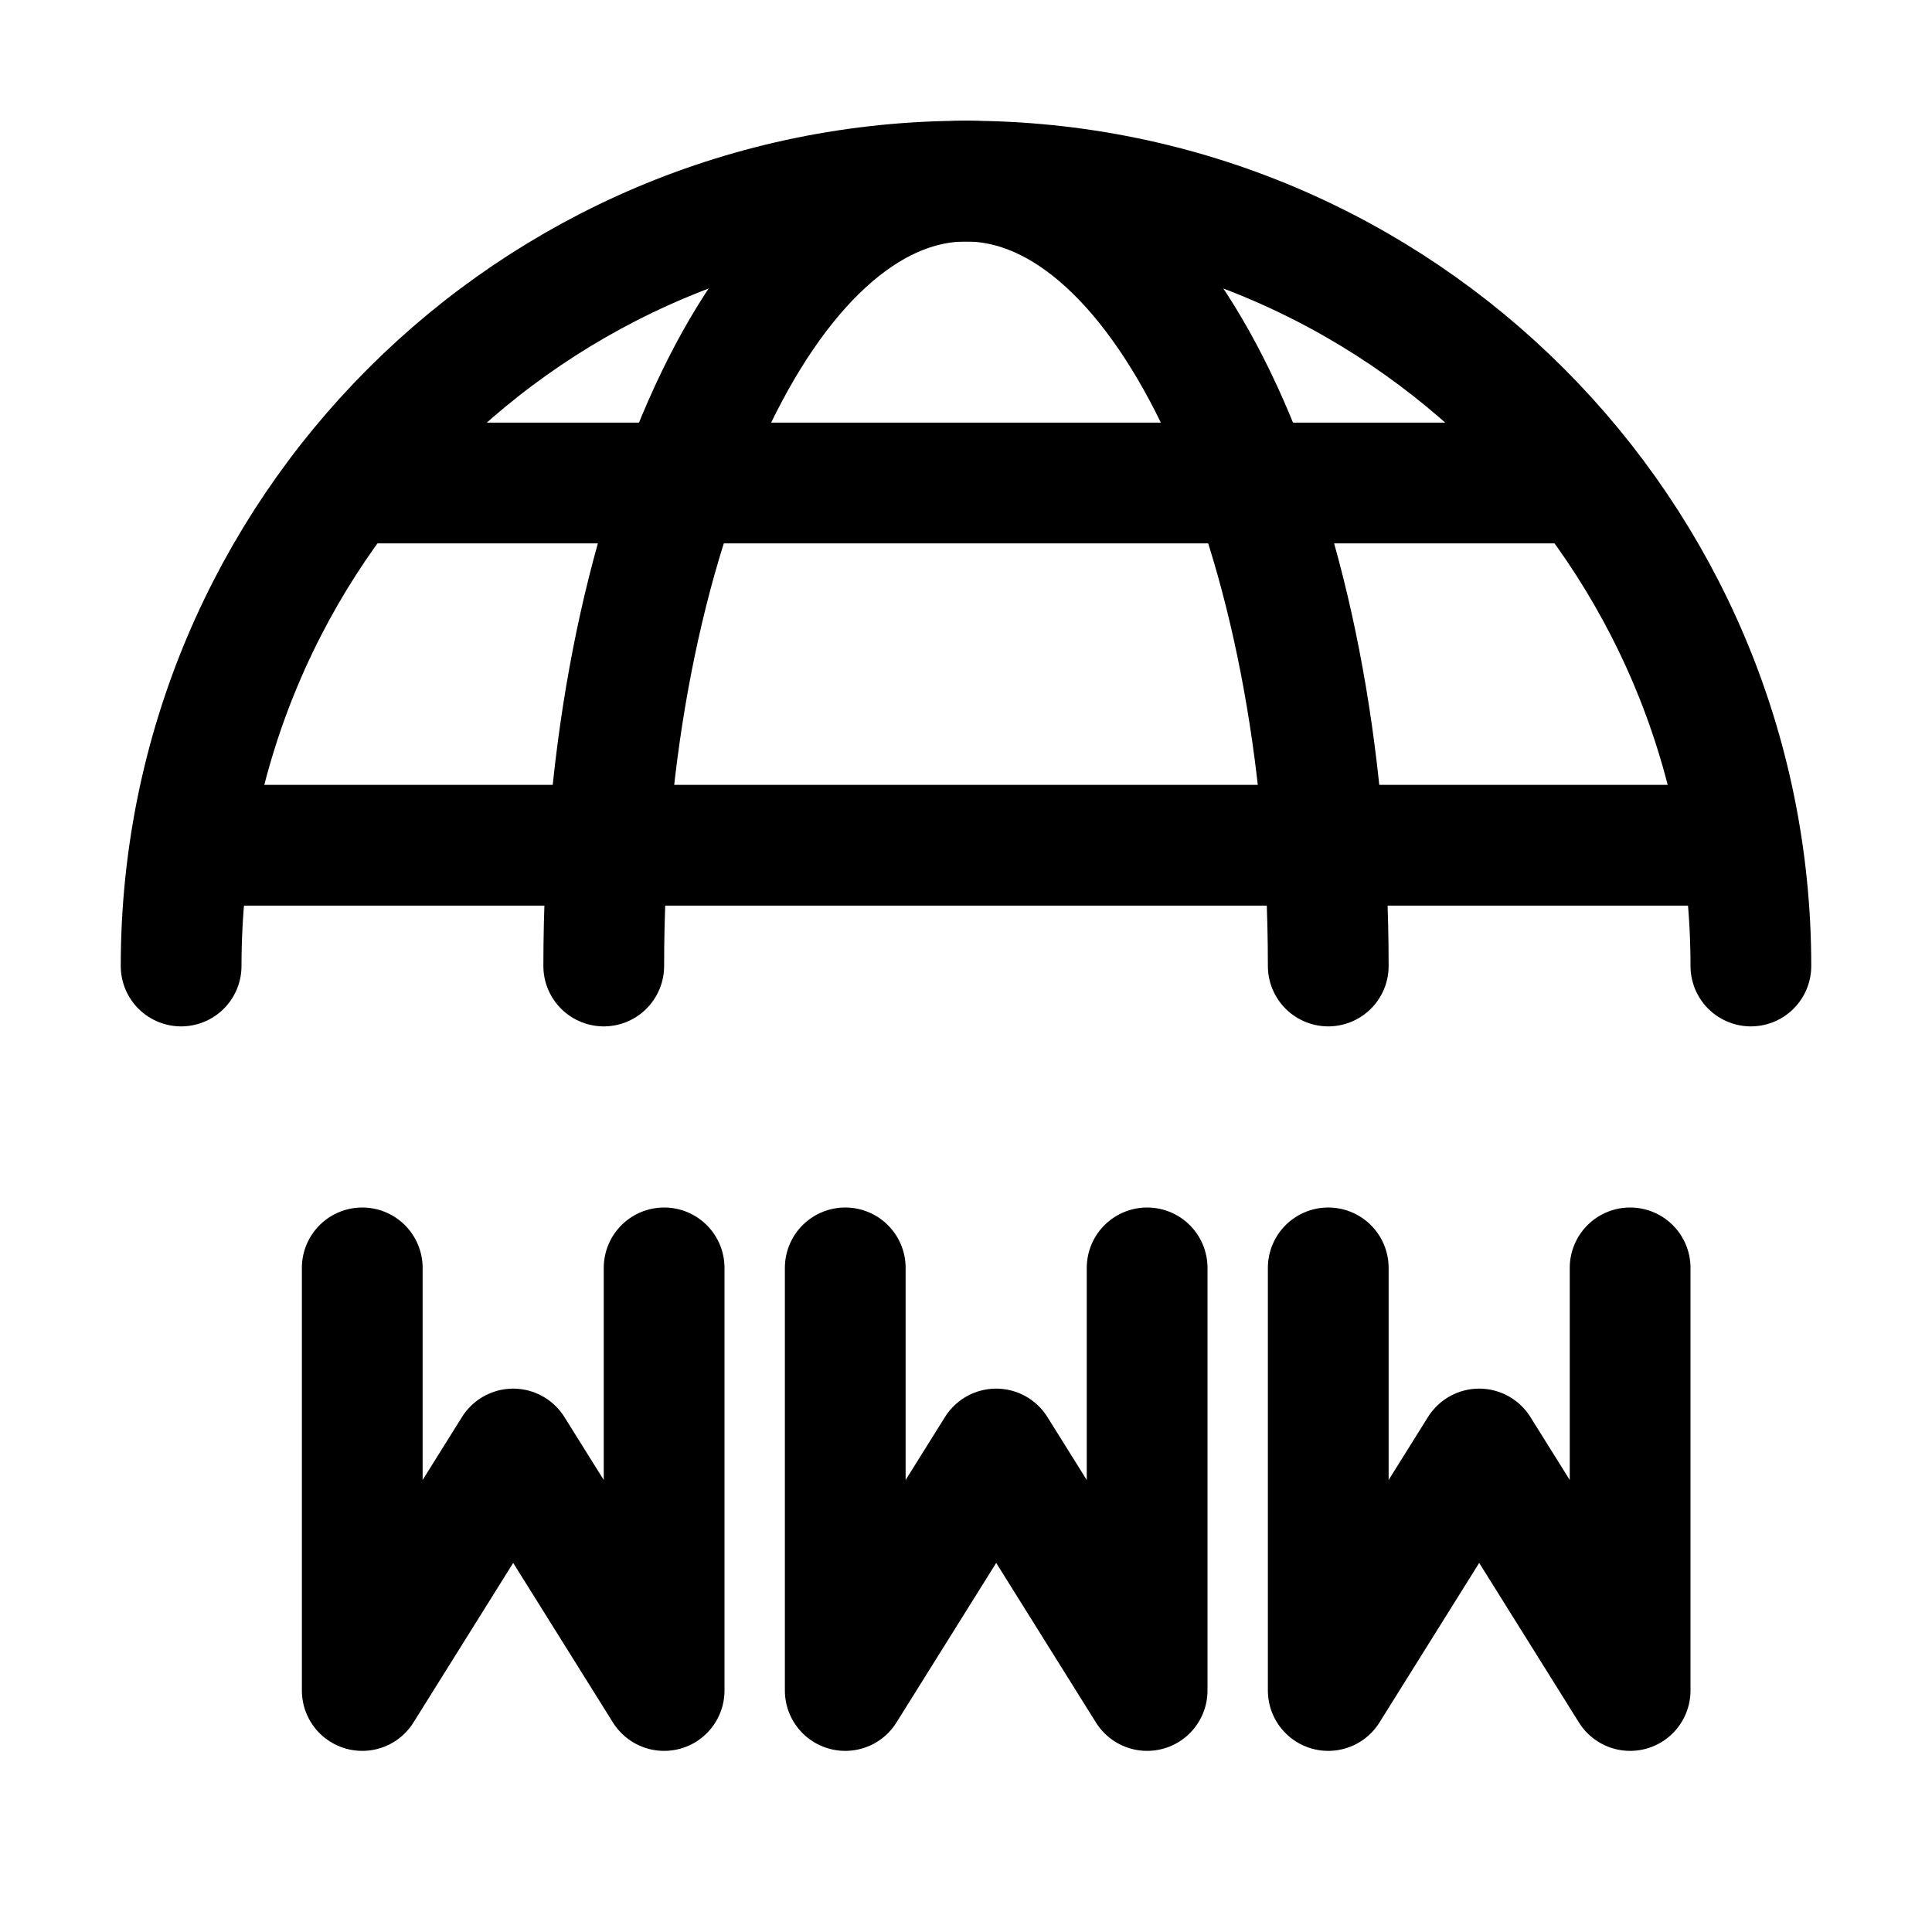
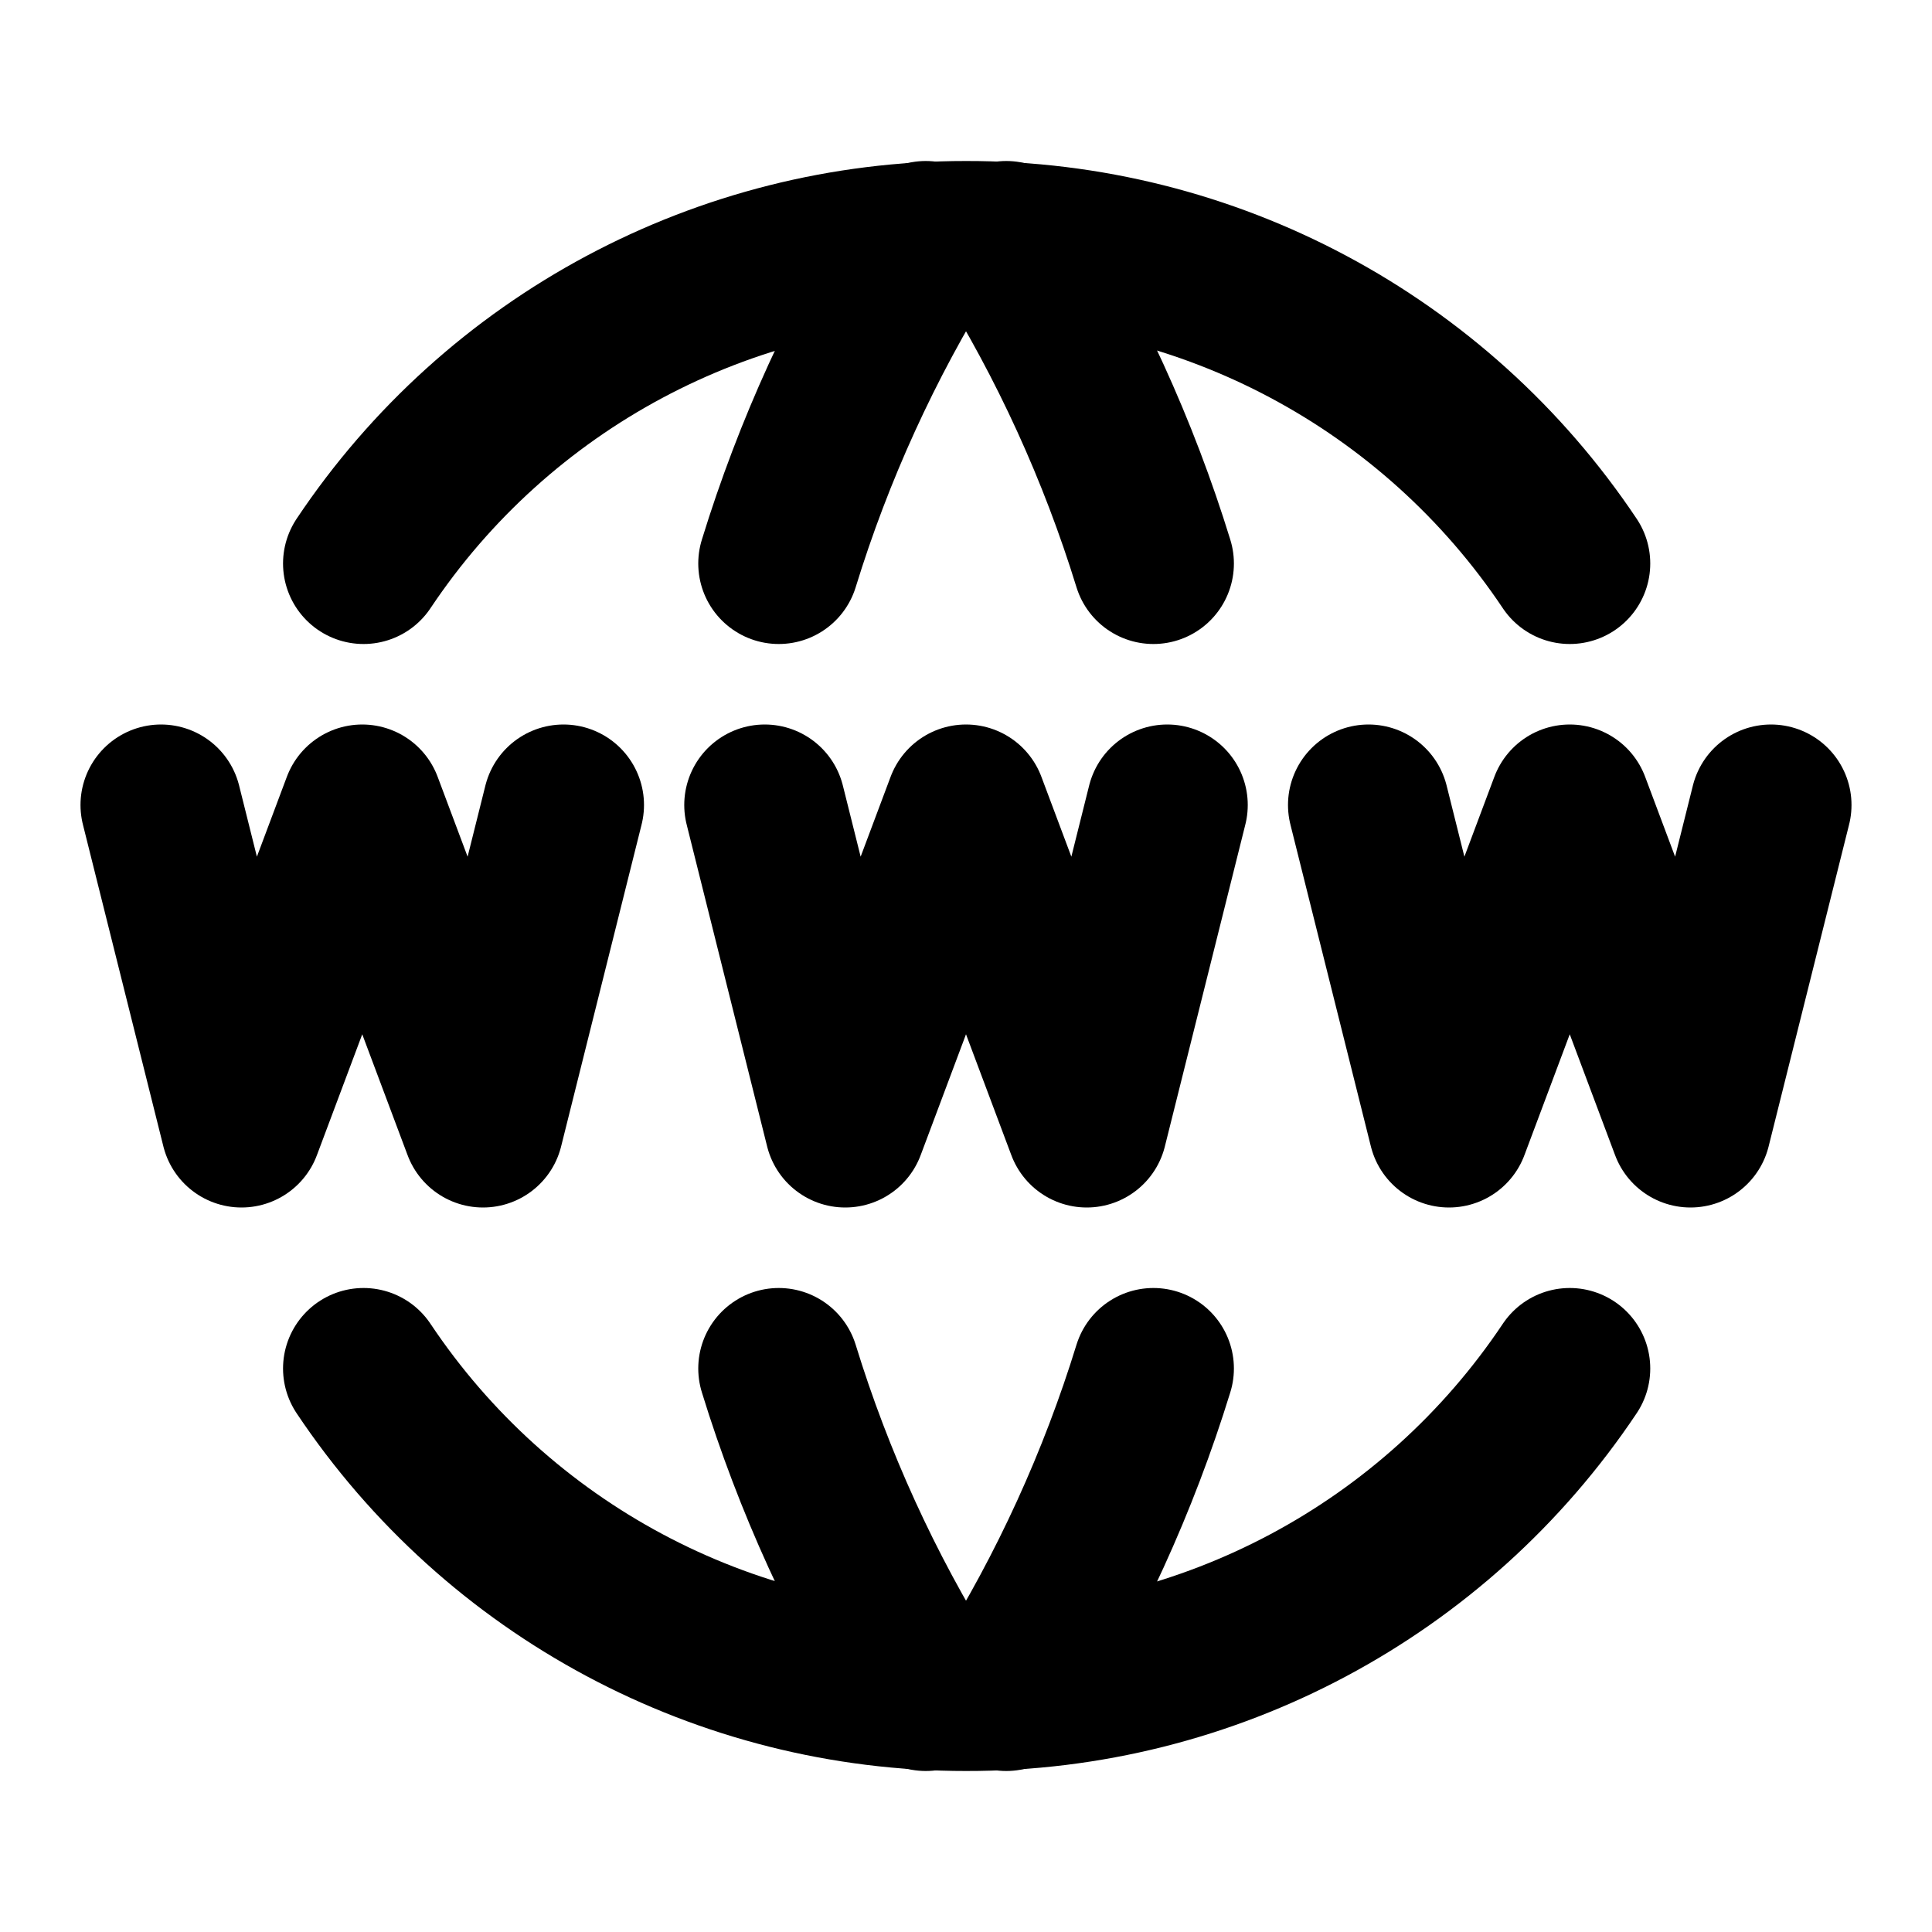
- <svg xmlns="http://www.w3.org/2000/svg" width="32" height="32" viewBox="0 0 32 32" fill="none">
-   <path d="M6 21V28L8.5 24L11 28V21" stroke="black" stroke-width="2" stroke-linecap="round" stroke-linejoin="round" />
-   <path d="M14 21V28L16.5 24L19 28V21" stroke="black" stroke-width="2" stroke-linecap="round" stroke-linejoin="round" />
-   <path d="M22 21V28L24.5 24L27 28V21" stroke="black" stroke-width="2" stroke-linecap="round" stroke-linejoin="round" />
-   <path d="M29 16C29 8.82 23.18 3 16 3C8.82 3 3 8.82 3 16" stroke="black" stroke-width="2" stroke-linecap="round" />
-   <path d="M22 16C22 8.82 19.314 3 16 3C12.686 3 10 8.82 10 16" stroke="black" stroke-width="2" stroke-linecap="round" />
-   <path d="M4 14H28" stroke="black" stroke-width="2" stroke-linecap="round" stroke-linejoin="round" />
-   <path d="M6 8H26" stroke="black" stroke-width="2" stroke-linecap="round" stroke-linejoin="round" />
+ <svg xmlns="http://www.w3.org/2000/svg" class="icon icon-tabler icon-tabler-world-www" width="24" height="24" viewBox="0 0 24 24" stroke-width="2" stroke="currentColor" fill="none" stroke-linecap="round" stroke-linejoin="round">
+   <path stroke="none" d="M0 0h24v24H0z" fill="none" />
+   <path d="M19.5 7a9 9 0 0 0 -7.5 -4a8.991 8.991 0 0 0 -7.484 4" />
+   <path d="M11.5 3a16.989 16.989 0 0 0 -1.826 4" />
+   <path d="M12.5 3a16.989 16.989 0 0 1 1.828 4" />
+   <path d="M19.5 17a9 9 0 0 1 -7.5 4a8.991 8.991 0 0 1 -7.484 -4" />
+   <path d="M11.5 21a16.989 16.989 0 0 1 -1.826 -4" />
+   <path d="M12.5 21a16.989 16.989 0 0 0 1.828 -4" />
+   <path d="M2 10l1 4l1.5 -4l1.5 4l1 -4" />
+   <path d="M17 10l1 4l1.5 -4l1.5 4l1 -4" />
+   <path d="M9.5 10l1 4l1.5 -4l1.5 4l1 -4" />
</svg>
